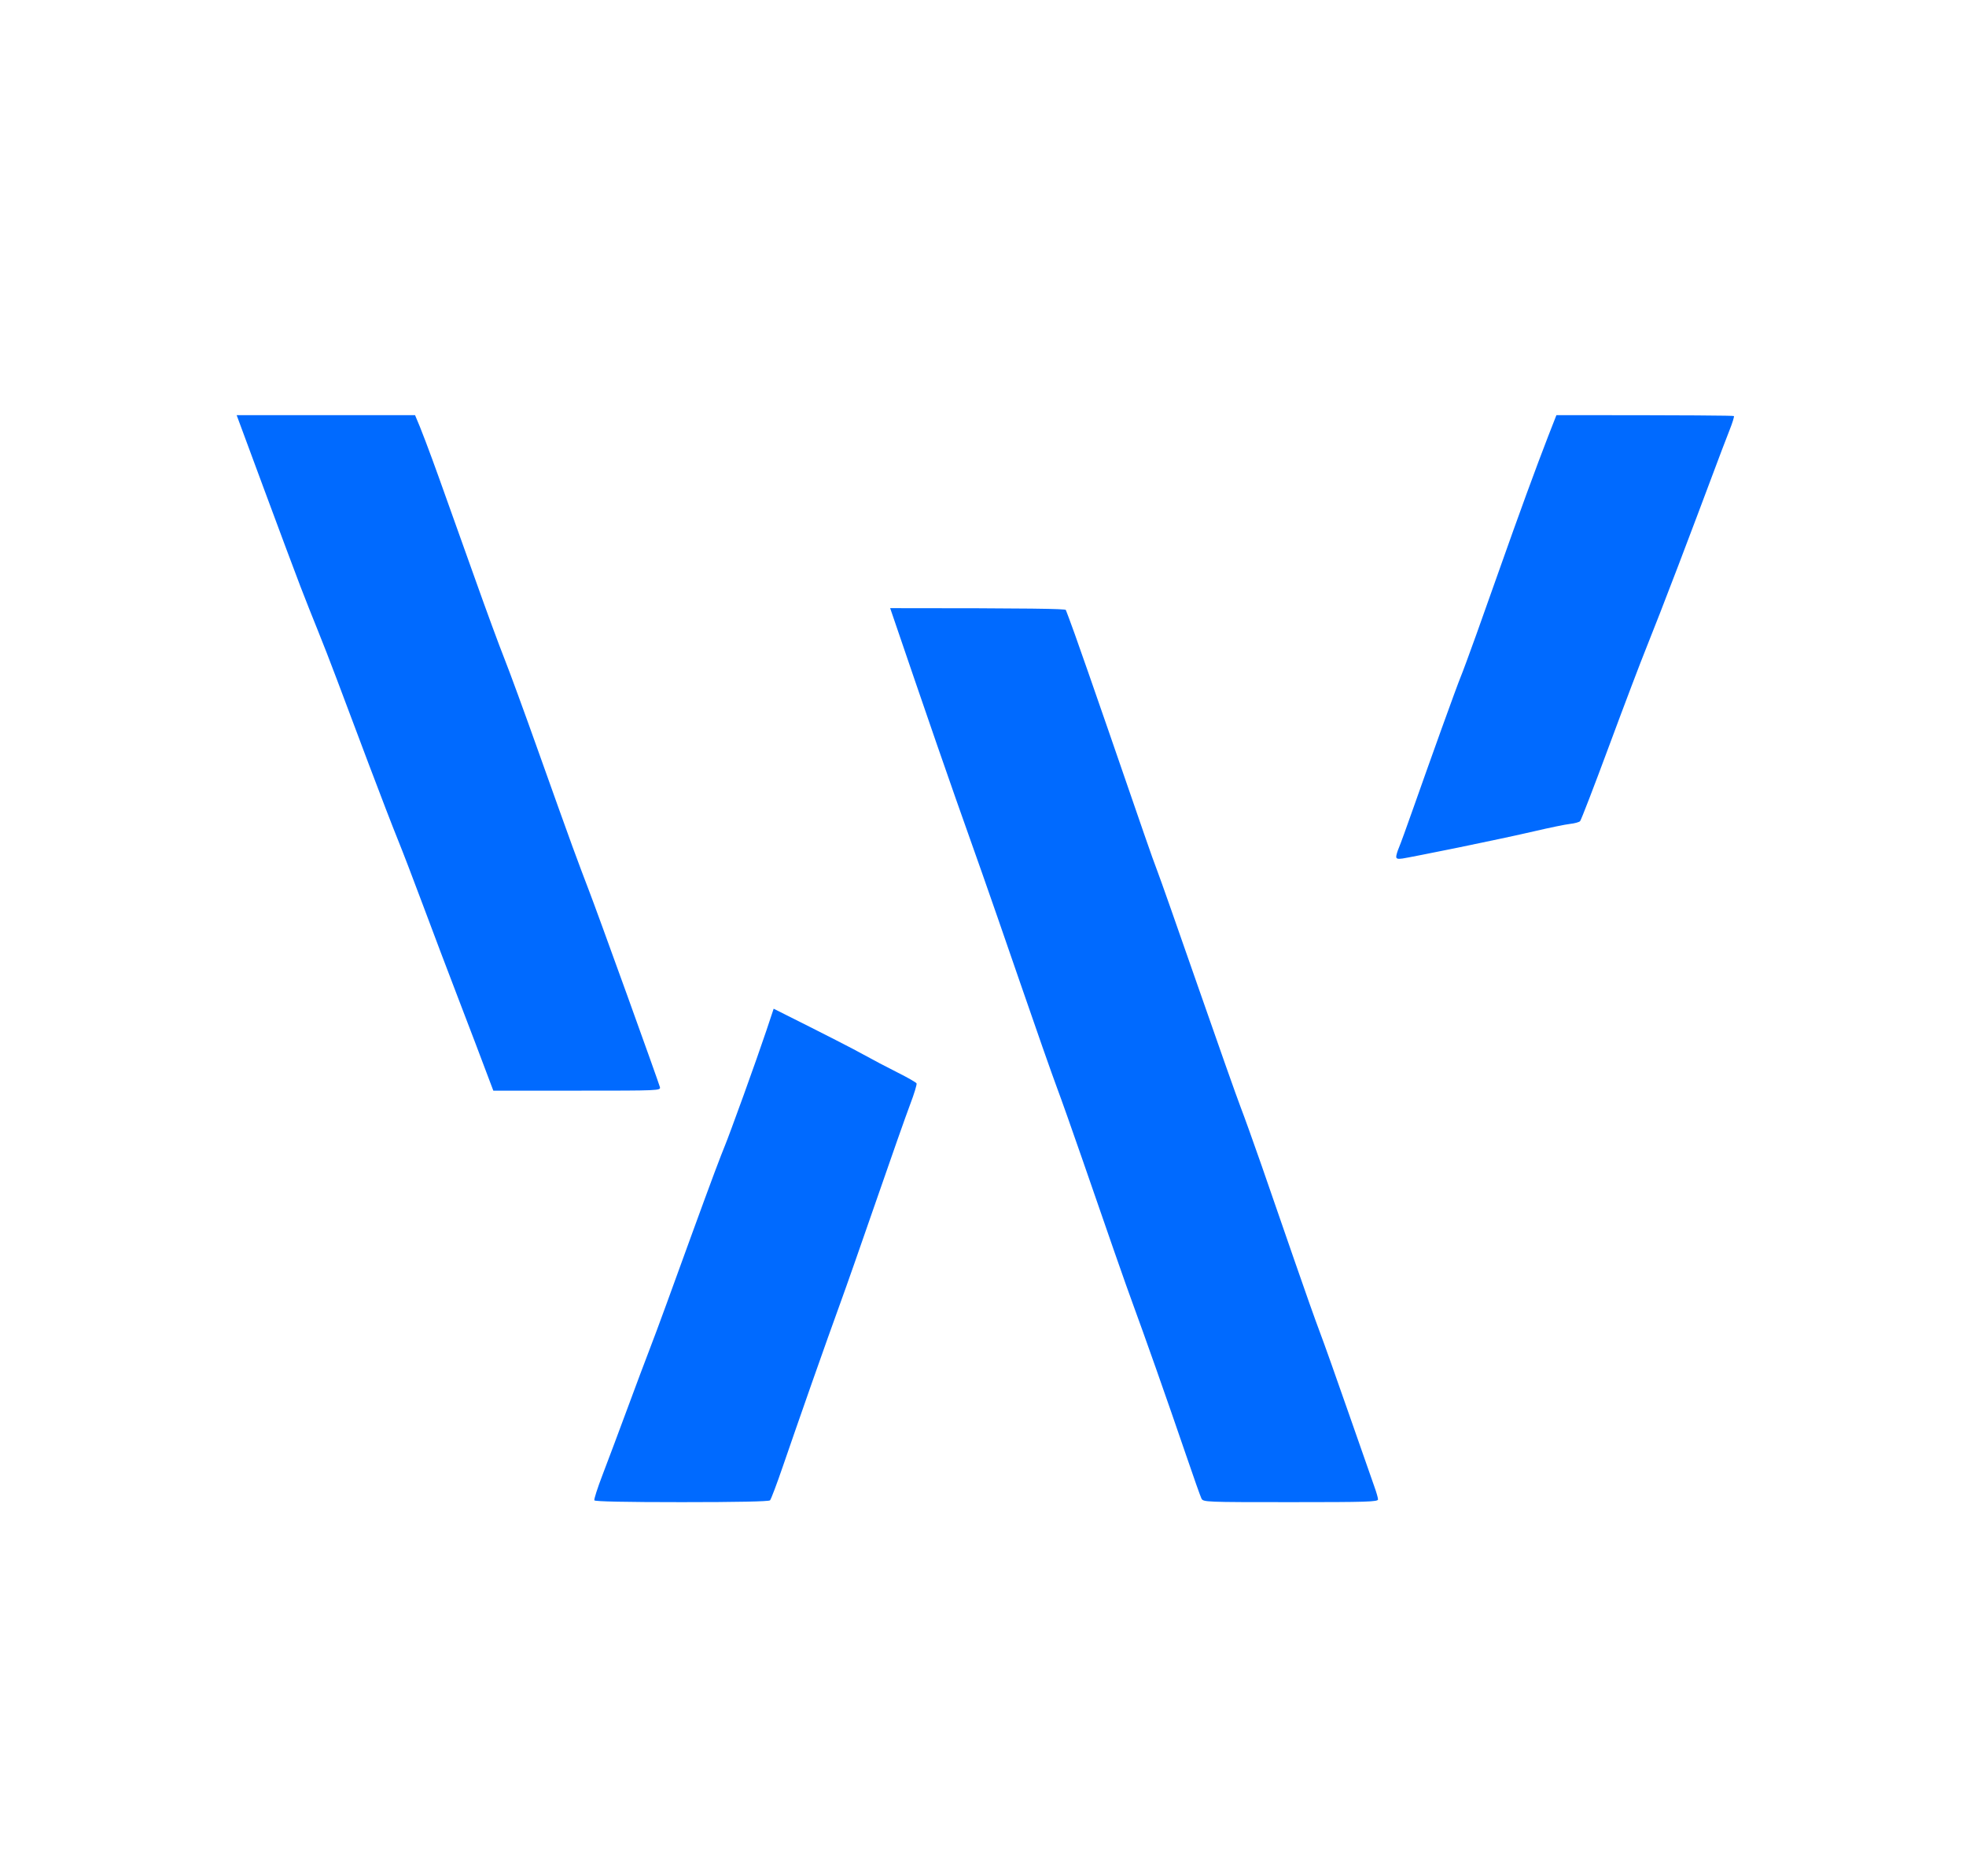
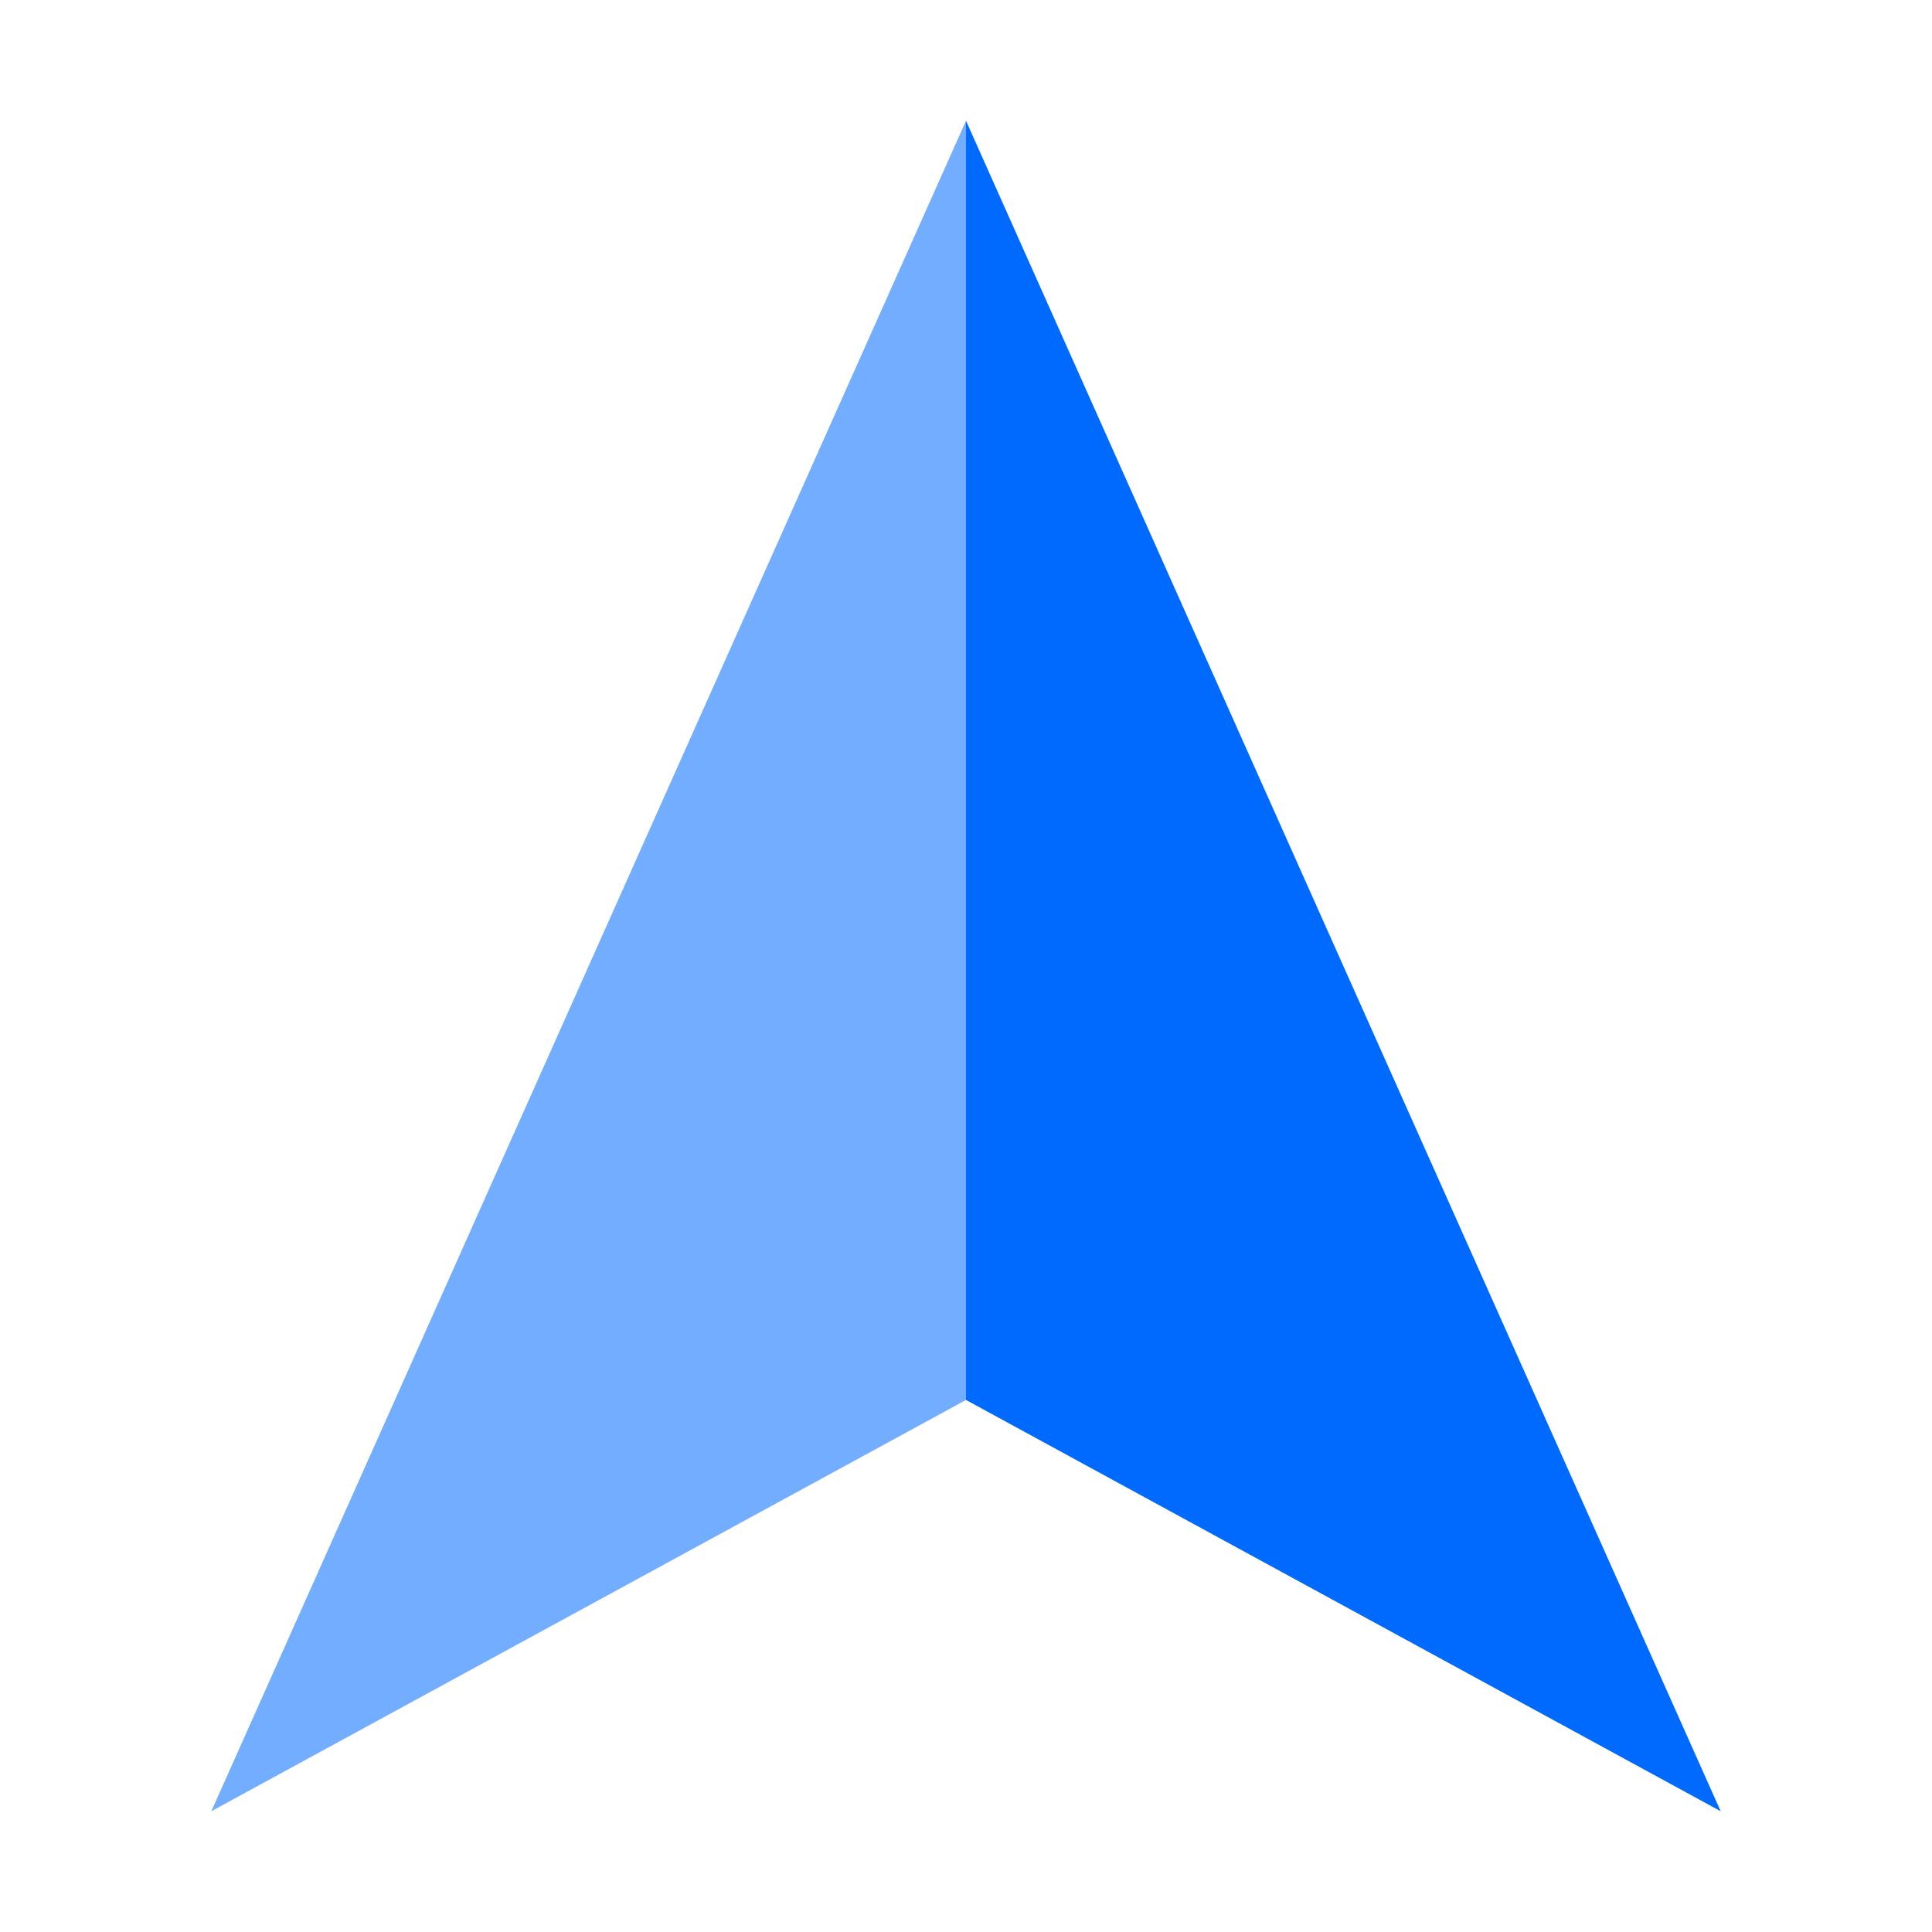
- <svg xmlns="http://www.w3.org/2000/svg" version="1.1" width="1080" height="1030" viewBox="0 0 1080 1030" style="color: hsl(215 100% 50%)">
-   <g fill="none" stroke-linecap="butt" />
-   <path fill="currentColor" d="M 130.00 228.00 L 228.00 228.00 C 231.10 234.97 236.05 248.25 241.00 262.00 C 245.95 275.75 254.95 300.95 261.00 318.00 C 267.05 335.05 274.25 354.62 277.00 361.50 C 279.75 368.38 288.07 391.10 295.50 412.00 C 302.93 432.90 311.48 456.75 314.50 465.00 C 317.52 473.25 321.57 484.05 323.50 489.00 C 325.43 493.95 334.88 519.83 344.50 546.50 C 354.12 573.17 362.23 595.90 362.50 597.00 C 362.99 598.98 362.50 599.00 317.00 599.00 L 271.00 599.00 C 264.02 580.40 257.50 563.30 252.00 549.00 C 246.50 534.70 237.72 511.52 232.50 497.50 C 227.28 483.48 220.97 467.05 218.50 461.00 C 216.03 454.95 208.82 436.27 202.50 419.50 C 196.18 402.73 188.30 381.80 185.00 373.00 C 181.70 364.20 176.97 352.05 174.50 346.00 C 172.03 339.95 167.75 329.15 165.00 322.00 C 162.25 314.85 153.25 290.77 145.00 268.50 L 130.00 228.00 Z" fill-rule="evenodd" />
-   <path fill="currentColor" d="M 855.00 228.00 C 930.17 228.00 952.23 228.22 952.50 228.50 C 952.77 228.78 951.65 232.38 950.00 236.50 C 948.35 240.62 944.08 251.88 940.50 261.50 C 936.92 271.12 928.60 293.18 922.00 310.50 C 915.40 327.82 907.52 348.07 904.50 355.50 C 901.48 362.93 892.25 387.23 884.00 409.50 C 875.75 431.77 868.55 450.45 868.00 451.00 C 867.45 451.55 864.98 452.23 862.50 452.50 C 860.02 452.77 851.25 454.57 843.00 456.50 C 834.75 458.43 815.85 462.48 801.00 465.50 C 786.15 468.52 772.42 471.23 770.50 471.50 C 767.83 471.88 767.00 471.64 767.00 470.50 C 767.00 469.68 767.67 467.43 768.50 465.50 C 769.33 463.57 772.92 453.68 776.50 443.50 C 780.08 433.32 787.05 413.75 792.00 400.00 C 796.95 386.25 801.67 373.43 802.50 371.50 C 803.33 369.57 807.15 359.23 811.00 348.50 C 814.85 337.77 820.92 320.68 824.50 310.50 C 828.08 300.32 834.38 282.77 838.50 271.50 C 842.62 260.23 848.02 245.82 850.50 239.50 L 855.00 228.00 Z" fill-rule="evenodd" />
-   <path fill="currentColor" d="M 489.00 334.00 C 568.00 334.00 585.18 334.35 585.50 335.00 C 585.77 335.55 588.02 341.62 590.50 348.50 C 592.98 355.38 601.30 379.23 609.00 401.50 C 616.70 423.77 625.48 449.20 628.50 458.00 C 631.52 466.80 634.90 476.25 636.00 479.00 C 637.10 481.75 647.00 509.88 658.00 541.50 C 669.00 573.12 679.58 603.05 681.50 608.00 C 683.42 612.95 688.60 627.35 693.00 640.00 C 697.40 652.65 705.50 676.05 711.00 692.00 C 716.50 707.95 722.80 725.73 725.00 731.50 C 727.20 737.27 734.40 757.52 741.00 776.50 C 747.60 795.48 753.90 813.48 755.00 816.50 C 756.10 819.52 757.00 822.67 757.00 823.50 C 757.00 824.81 751.00 825.00 709.00 825.00 C 662.00 825.00 660.98 824.96 660.00 823.00 C 659.45 821.90 655.62 811.10 651.50 799.00 C 647.38 786.90 639.95 765.52 635.00 751.50 C 630.05 737.48 624.65 722.40 623.00 718.00 C 621.35 713.60 616.40 699.65 612.00 687.00 C 607.60 674.35 599.73 651.62 594.50 636.50 C 589.27 621.38 582.98 603.60 580.50 597.00 C 578.02 590.40 569.02 564.75 560.50 540.00 C 551.98 515.25 542.52 488.02 539.50 479.50 C 536.48 470.98 529.95 452.52 525.00 438.50 C 520.05 424.48 509.93 395.23 502.50 373.50 L 489.00 334.00 Z" fill-rule="evenodd" />
-   <path fill="currentColor" d="M 425.00 554.00 C 456.00 569.50 469.05 576.25 474.00 579.00 C 478.95 581.75 487.50 586.25 493.00 589.00 C 498.50 591.75 503.23 594.45 503.50 595.00 C 503.77 595.55 502.20 600.73 500.00 606.50 C 497.80 612.27 489.48 635.90 481.50 659.00 C 473.52 682.10 464.52 707.75 461.50 716.00 C 458.48 724.25 451.50 743.83 446.00 759.50 C 440.50 775.17 433.30 795.88 430.00 805.50 C 426.70 815.12 423.55 823.45 423.00 824.00 C 422.36 824.64 404.83 825.00 374.50 825.00 C 343.83 825.00 326.82 824.65 326.50 824.00 C 326.23 823.45 328.25 817.15 331.00 810.00 C 333.75 802.85 339.82 786.65 344.50 774.00 C 349.18 761.35 354.57 746.95 356.50 742.00 C 358.43 737.05 362.70 725.58 366.00 716.50 C 369.30 707.42 375.60 690.10 380.00 678.00 C 384.40 665.90 390.02 650.60 392.50 644.00 C 394.98 637.40 397.68 630.42 398.50 628.50 C 399.32 626.58 403.82 614.42 408.50 601.50 C 413.18 588.58 418.80 572.60 421.00 566.00 L 425.00 554.00 Z" fill-rule="evenodd" />
+ <svg xmlns="http://www.w3.org/2000/svg" version="1.1" width="1024" height="1024" viewBox="0 0 1024 1024" style="color: hsl(215 100% 50%)" role="img" aria-label="Appilot">
+   <path fill="currentColor" fill-opacity="0.55" d="M 512 64 L 512 742 L 112 960 Z" />
+   <path fill="currentColor" d="M 512 64 L 912 960 L 512 742 Z" />
</svg>
